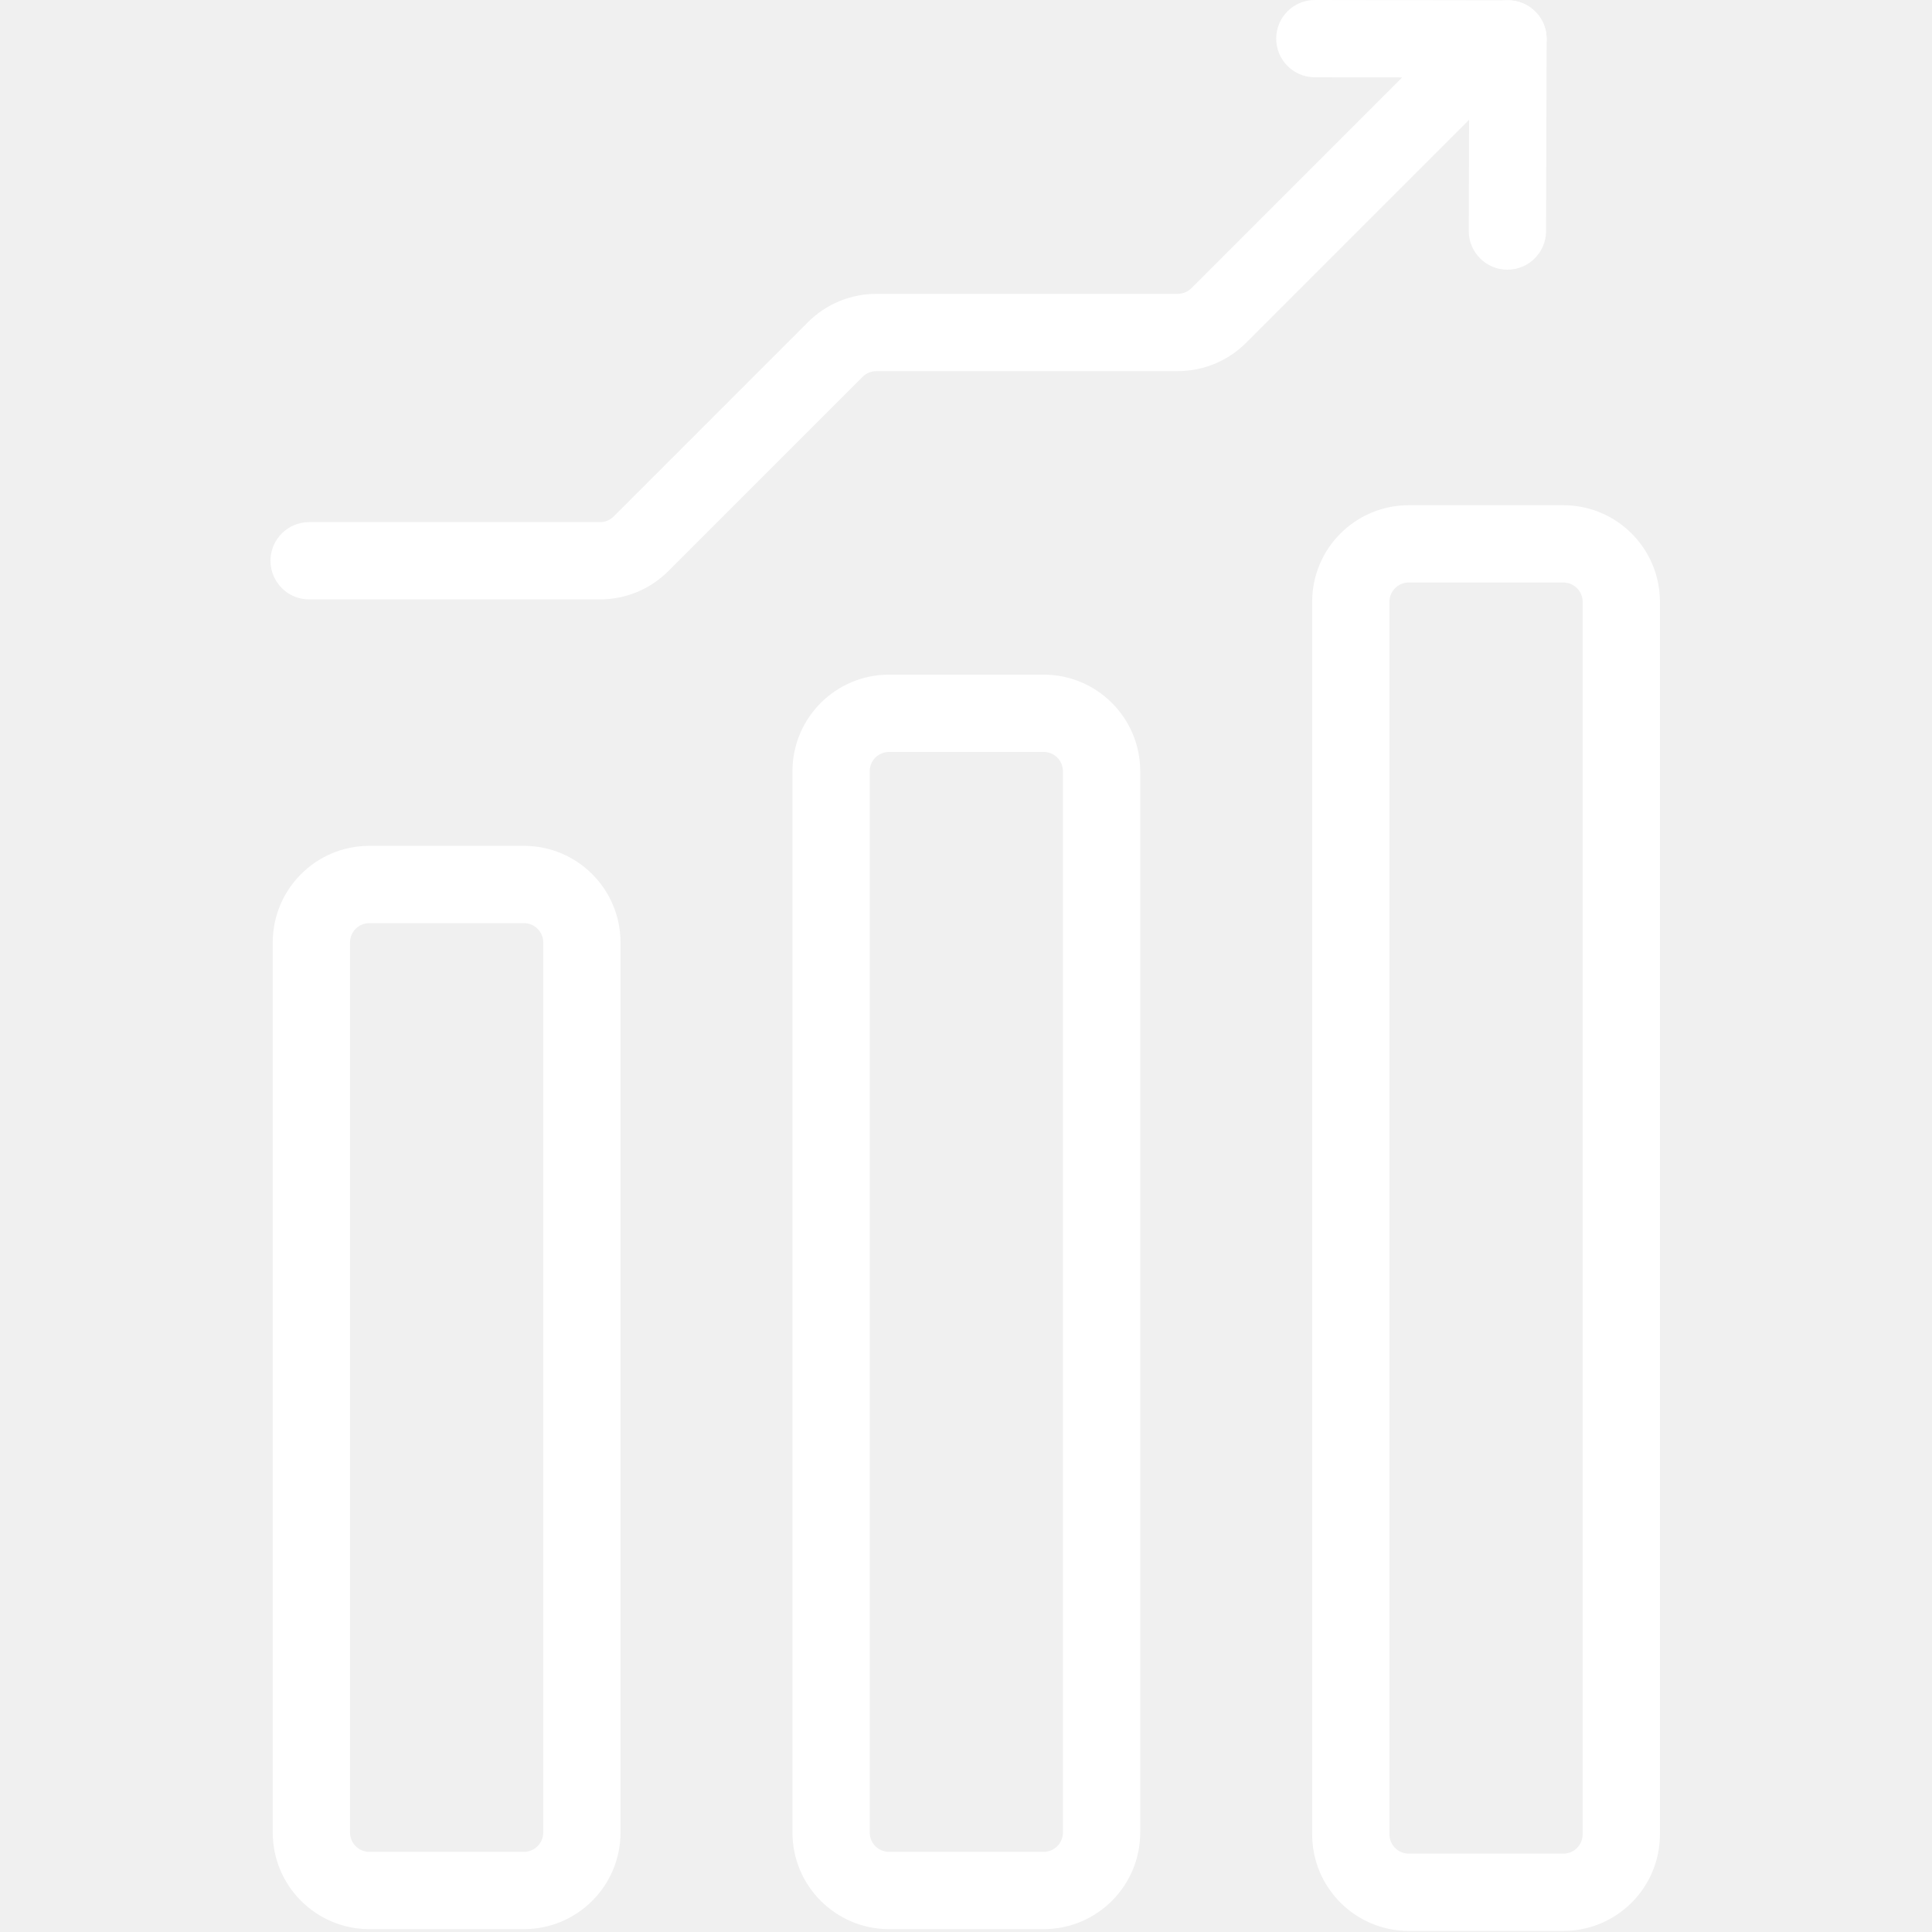
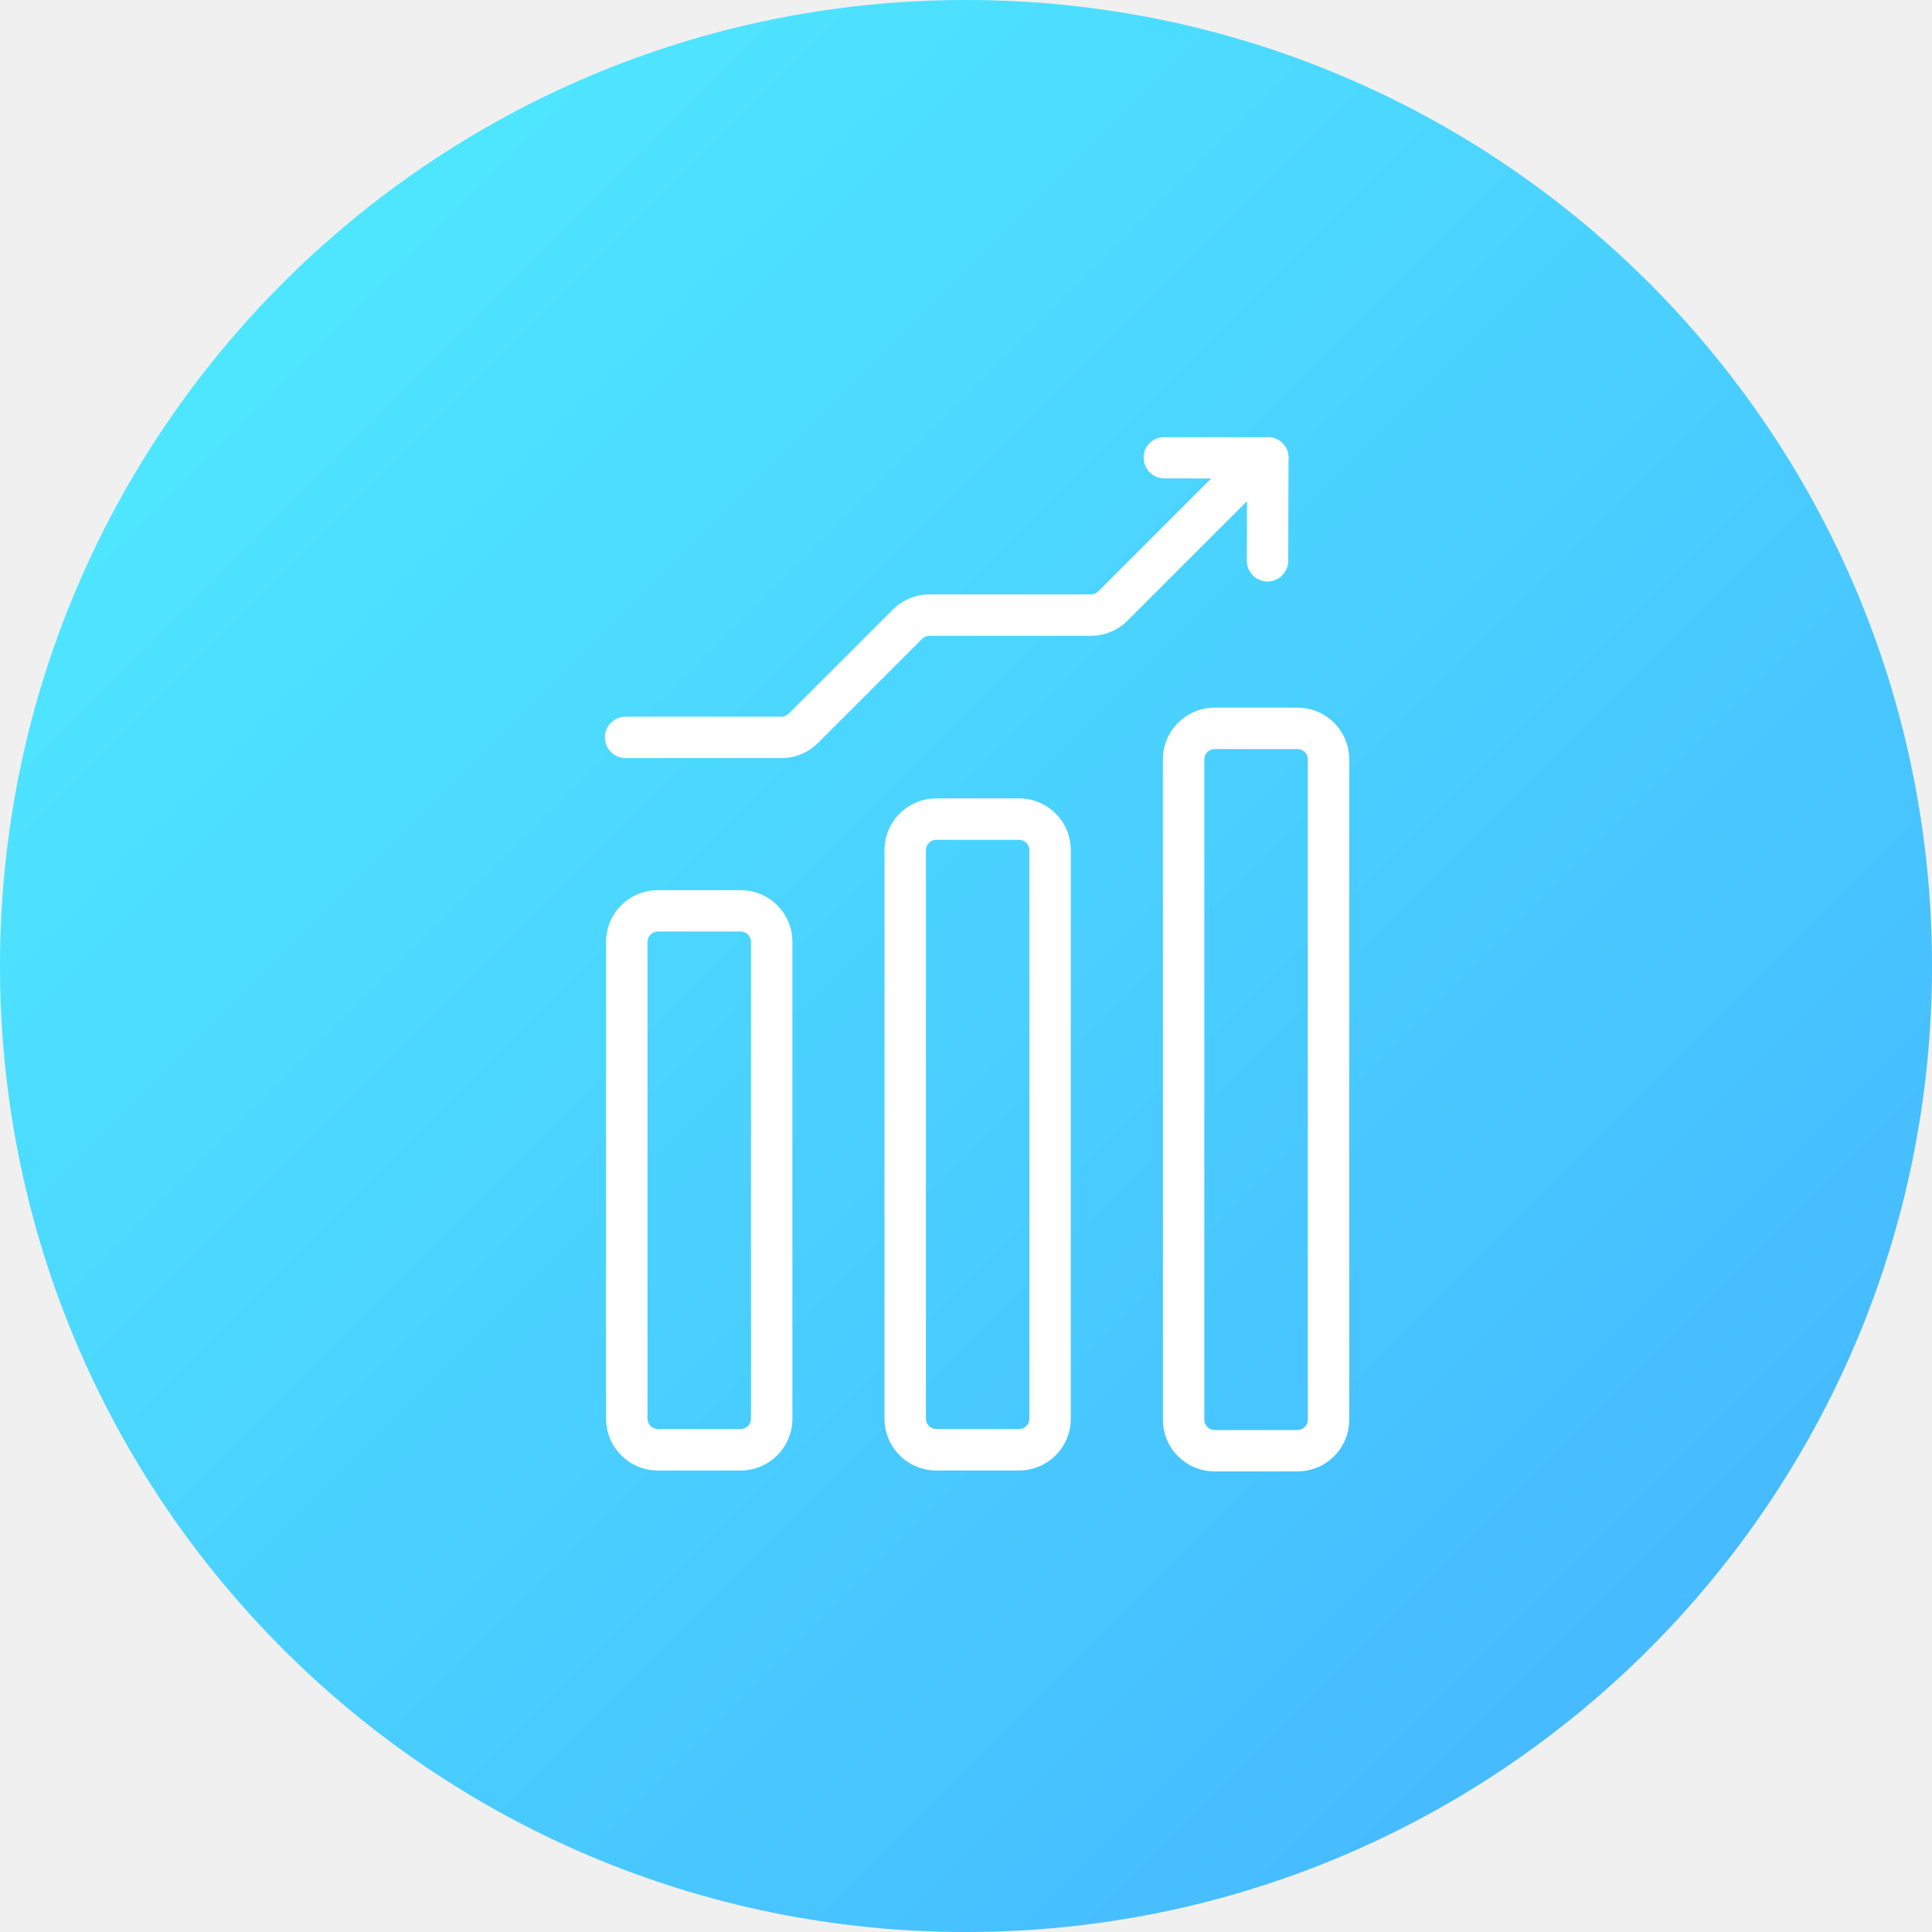
- <svg xmlns="http://www.w3.org/2000/svg" width="52" height="52" viewBox="0 0 52 52" fill="none">
-   <g clip-path="url(#clip0_2132_135)">
-     <path d="M14.101 49.843C14.388 49.843 14.621 49.61 14.621 49.323V25.366C14.621 25.079 14.388 24.846 14.101 24.846H9.941C9.654 24.846 9.421 25.079 9.421 25.366V49.323C9.421 49.61 9.654 49.843 9.941 49.843H14.101ZM14.101 51.923H9.941C8.505 51.923 7.341 50.759 7.341 49.323V25.366C7.341 23.93 8.505 22.766 9.941 22.766H14.101C15.537 22.766 16.701 23.93 16.701 25.366V49.323C16.701 50.759 15.537 51.923 14.101 51.923ZM28.089 49.843C28.376 49.843 28.609 49.61 28.609 49.323V20.758C28.609 20.471 28.376 20.238 28.089 20.238H23.929C23.86 20.238 23.793 20.252 23.73 20.278C23.667 20.304 23.609 20.342 23.561 20.39C23.513 20.439 23.474 20.496 23.448 20.559C23.422 20.622 23.409 20.69 23.409 20.758V49.323C23.409 49.61 23.642 49.843 23.929 49.843H28.089ZM28.089 51.923H23.929C22.493 51.923 21.329 50.759 21.329 49.323V20.758C21.329 19.322 22.493 18.158 23.929 18.158H28.089C29.525 18.158 30.689 19.322 30.689 20.758V49.323C30.689 50.759 29.525 51.923 28.089 51.923ZM42.077 49.891C42.364 49.891 42.597 49.658 42.597 49.371V16.198C42.597 15.911 42.364 15.678 42.077 15.678H37.917C37.63 15.678 37.397 15.911 37.397 16.198V49.371C37.397 49.658 37.63 49.891 37.917 49.891H42.077ZM42.077 51.971H37.917C36.481 51.971 35.317 50.807 35.317 49.371V16.198C35.317 14.762 36.481 13.598 37.917 13.598H42.077C43.513 13.598 44.677 14.762 44.677 16.198V49.371C44.677 50.807 43.513 51.971 42.077 51.971ZM35.387 2.08L40.586 2.088C41.161 2.089 41.627 1.624 41.628 1.049C41.629 0.475 41.164 0.009 40.59 0.008L35.39 1.20033e-06C34.816 -0.001 34.349 0.464 34.349 1.038C34.348 1.613 34.813 2.079 35.387 2.08Z" fill="white" />
-     <path d="M39.548 1.045L39.532 6.216C39.531 6.79 39.995 7.257 40.569 7.259C41.144 7.26 41.611 6.796 41.612 6.222L41.628 1.051C41.63 0.477 41.165 0.01 40.591 0.008C40.017 0.006 39.55 0.47 39.548 1.045Z" fill="white" />
-     <path d="M8.32 16.133H16.15C16.491 16.133 16.83 16.065 17.145 15.935C17.461 15.804 17.747 15.612 17.989 15.371L23.218 10.142C23.315 10.044 23.448 9.989 23.585 9.989H31.698C32.387 9.989 33.048 9.716 33.536 9.229L40.703 2.062C41.109 1.656 41.109 0.997 40.703 0.591C40.297 0.185 39.638 0.185 39.232 0.591L32.066 7.757C31.968 7.855 31.836 7.909 31.698 7.909H23.585C22.896 7.909 22.235 8.183 21.747 8.671L16.518 13.9C16.47 13.948 16.412 13.987 16.349 14.013C16.286 14.039 16.218 14.053 16.15 14.053H8.32C7.746 14.053 7.28 14.518 7.28 15.092C7.28 15.667 7.746 16.133 8.32 16.133Z" fill="white" />
+ <svg xmlns="http://www.w3.org/2000/svg" width="50" height="50" viewBox="0 0 50 50" fill="none">
+   <g clip-path="url(#clip0_2304_12)">
+     <path d="M25 50C38.807 50 50 38.807 50 25C50 11.193 38.807 0 25 0C11.193 0 0 11.193 0 25C0 38.807 11.193 50 25 50Z" fill="url(#paint0_linear_2304_12)" />
+     <mask id="mask0_2304_12" style="mask-type:luminance" maskUnits="userSpaceOnUse" x="11" y="11" width="28" height="28">
+       <path d="M38.69 11.31H11.904V38.095H38.69V11.31Z" fill="white" />
+     </mask>
+     <g mask="url(#mask0_2304_12)">
+       <path d="M19.168 36.984C19.316 36.984 19.436 36.864 19.436 36.716V24.376C19.436 24.228 19.316 24.108 19.168 24.108H17.025C16.877 24.108 16.757 24.228 16.757 24.376V36.716C16.757 36.864 16.877 36.984 17.025 36.984H19.168ZM19.168 38.056H17.025C16.285 38.056 15.685 37.456 15.685 36.716V24.376C15.685 23.636 16.285 23.037 17.025 23.037H19.168C19.907 23.037 20.507 23.636 20.507 24.376V36.716C20.507 37.456 19.907 38.056 19.168 38.056ZM26.373 36.984C26.521 36.984 26.641 36.864 26.641 36.716V22.002C26.641 21.854 26.521 21.735 26.373 21.735H24.23C24.195 21.735 24.16 21.741 24.128 21.755C24.095 21.768 24.066 21.788 24.041 21.813C24.016 21.838 23.996 21.867 23.983 21.9C23.969 21.932 23.962 21.967 23.962 22.002V36.716C23.962 36.864 24.082 36.984 24.23 36.984H26.373ZM26.373 38.056H24.23C23.491 38.056 22.891 37.456 22.891 36.716V22.002C22.891 21.263 23.491 20.663 24.23 20.663H26.373C27.113 20.663 27.712 21.263 27.712 22.002V36.716C27.712 37.456 27.113 38.056 26.373 38.056ZM33.578 37.009C33.726 37.009 33.846 36.889 33.846 36.741V19.653C33.846 19.506 33.726 19.385 33.578 19.385H31.436C31.288 19.385 31.168 19.506 31.168 19.653V36.741C31.168 36.889 31.288 37.009 31.436 37.009H33.578ZM33.578 38.08H31.436C30.696 38.08 30.096 37.481 30.096 36.741V19.653C30.096 18.914 30.696 18.314 31.436 18.314H33.578C34.318 18.314 34.918 18.914 34.918 19.653V36.741C34.918 37.481 34.318 38.08 33.578 38.08ZM30.132 12.381L32.811 12.385C33.107 12.386 33.347 12.146 33.347 11.85C33.348 11.554 33.108 11.314 32.812 11.314L30.134 11.31C29.838 11.309 29.598 11.549 29.598 11.845C29.597 12.14 29.837 12.381 30.132 12.381Z" fill="white" />
+       <path d="M32.276 11.848L32.268 14.511C32.267 14.807 32.506 15.048 32.802 15.049C33.097 15.049 33.338 14.81 33.339 14.514L33.347 11.851C33.348 11.555 33.109 11.314 32.813 11.313C32.517 11.313 32.276 11.552 32.276 11.848Z" fill="white" />
+       <path d="M16.19 19.619H20.223C20.399 19.619 20.573 19.585 20.736 19.517C20.898 19.45 21.046 19.352 21.17 19.227L23.864 16.534C23.914 16.483 23.982 16.455 24.053 16.455H28.232C28.587 16.455 28.928 16.314 29.179 16.063L32.871 12.372C33.08 12.162 33.08 11.823 32.871 11.614C32.661 11.405 32.322 11.405 32.113 11.614L28.422 15.305C28.371 15.355 28.303 15.384 28.232 15.383H24.053C23.698 15.384 23.358 15.525 23.106 15.776L20.413 18.469C20.388 18.494 20.358 18.514 20.326 18.528C20.293 18.541 20.258 18.548 20.223 18.548H16.19C15.894 18.548 15.654 18.788 15.654 19.084C15.654 19.38 15.894 19.619 16.19 19.619Z" fill="white" />
+     </g>
  </g>
  <defs>
-     <clipPath id="clip0_2132_135">
-       <rect width="52" height="52" fill="white" />
+     <linearGradient id="paint0_linear_2304_12" x1="0" y1="0" x2="50" y2="50" gradientUnits="userSpaceOnUse">
+       <stop stop-color="#50EFFF" />
+       <stop offset="1" stop-color="#44B2FF" />
+     </linearGradient>
+     <clipPath id="clip0_2304_12">
+       <rect width="50" height="50" fill="white" />
    </clipPath>
  </defs>
</svg>
